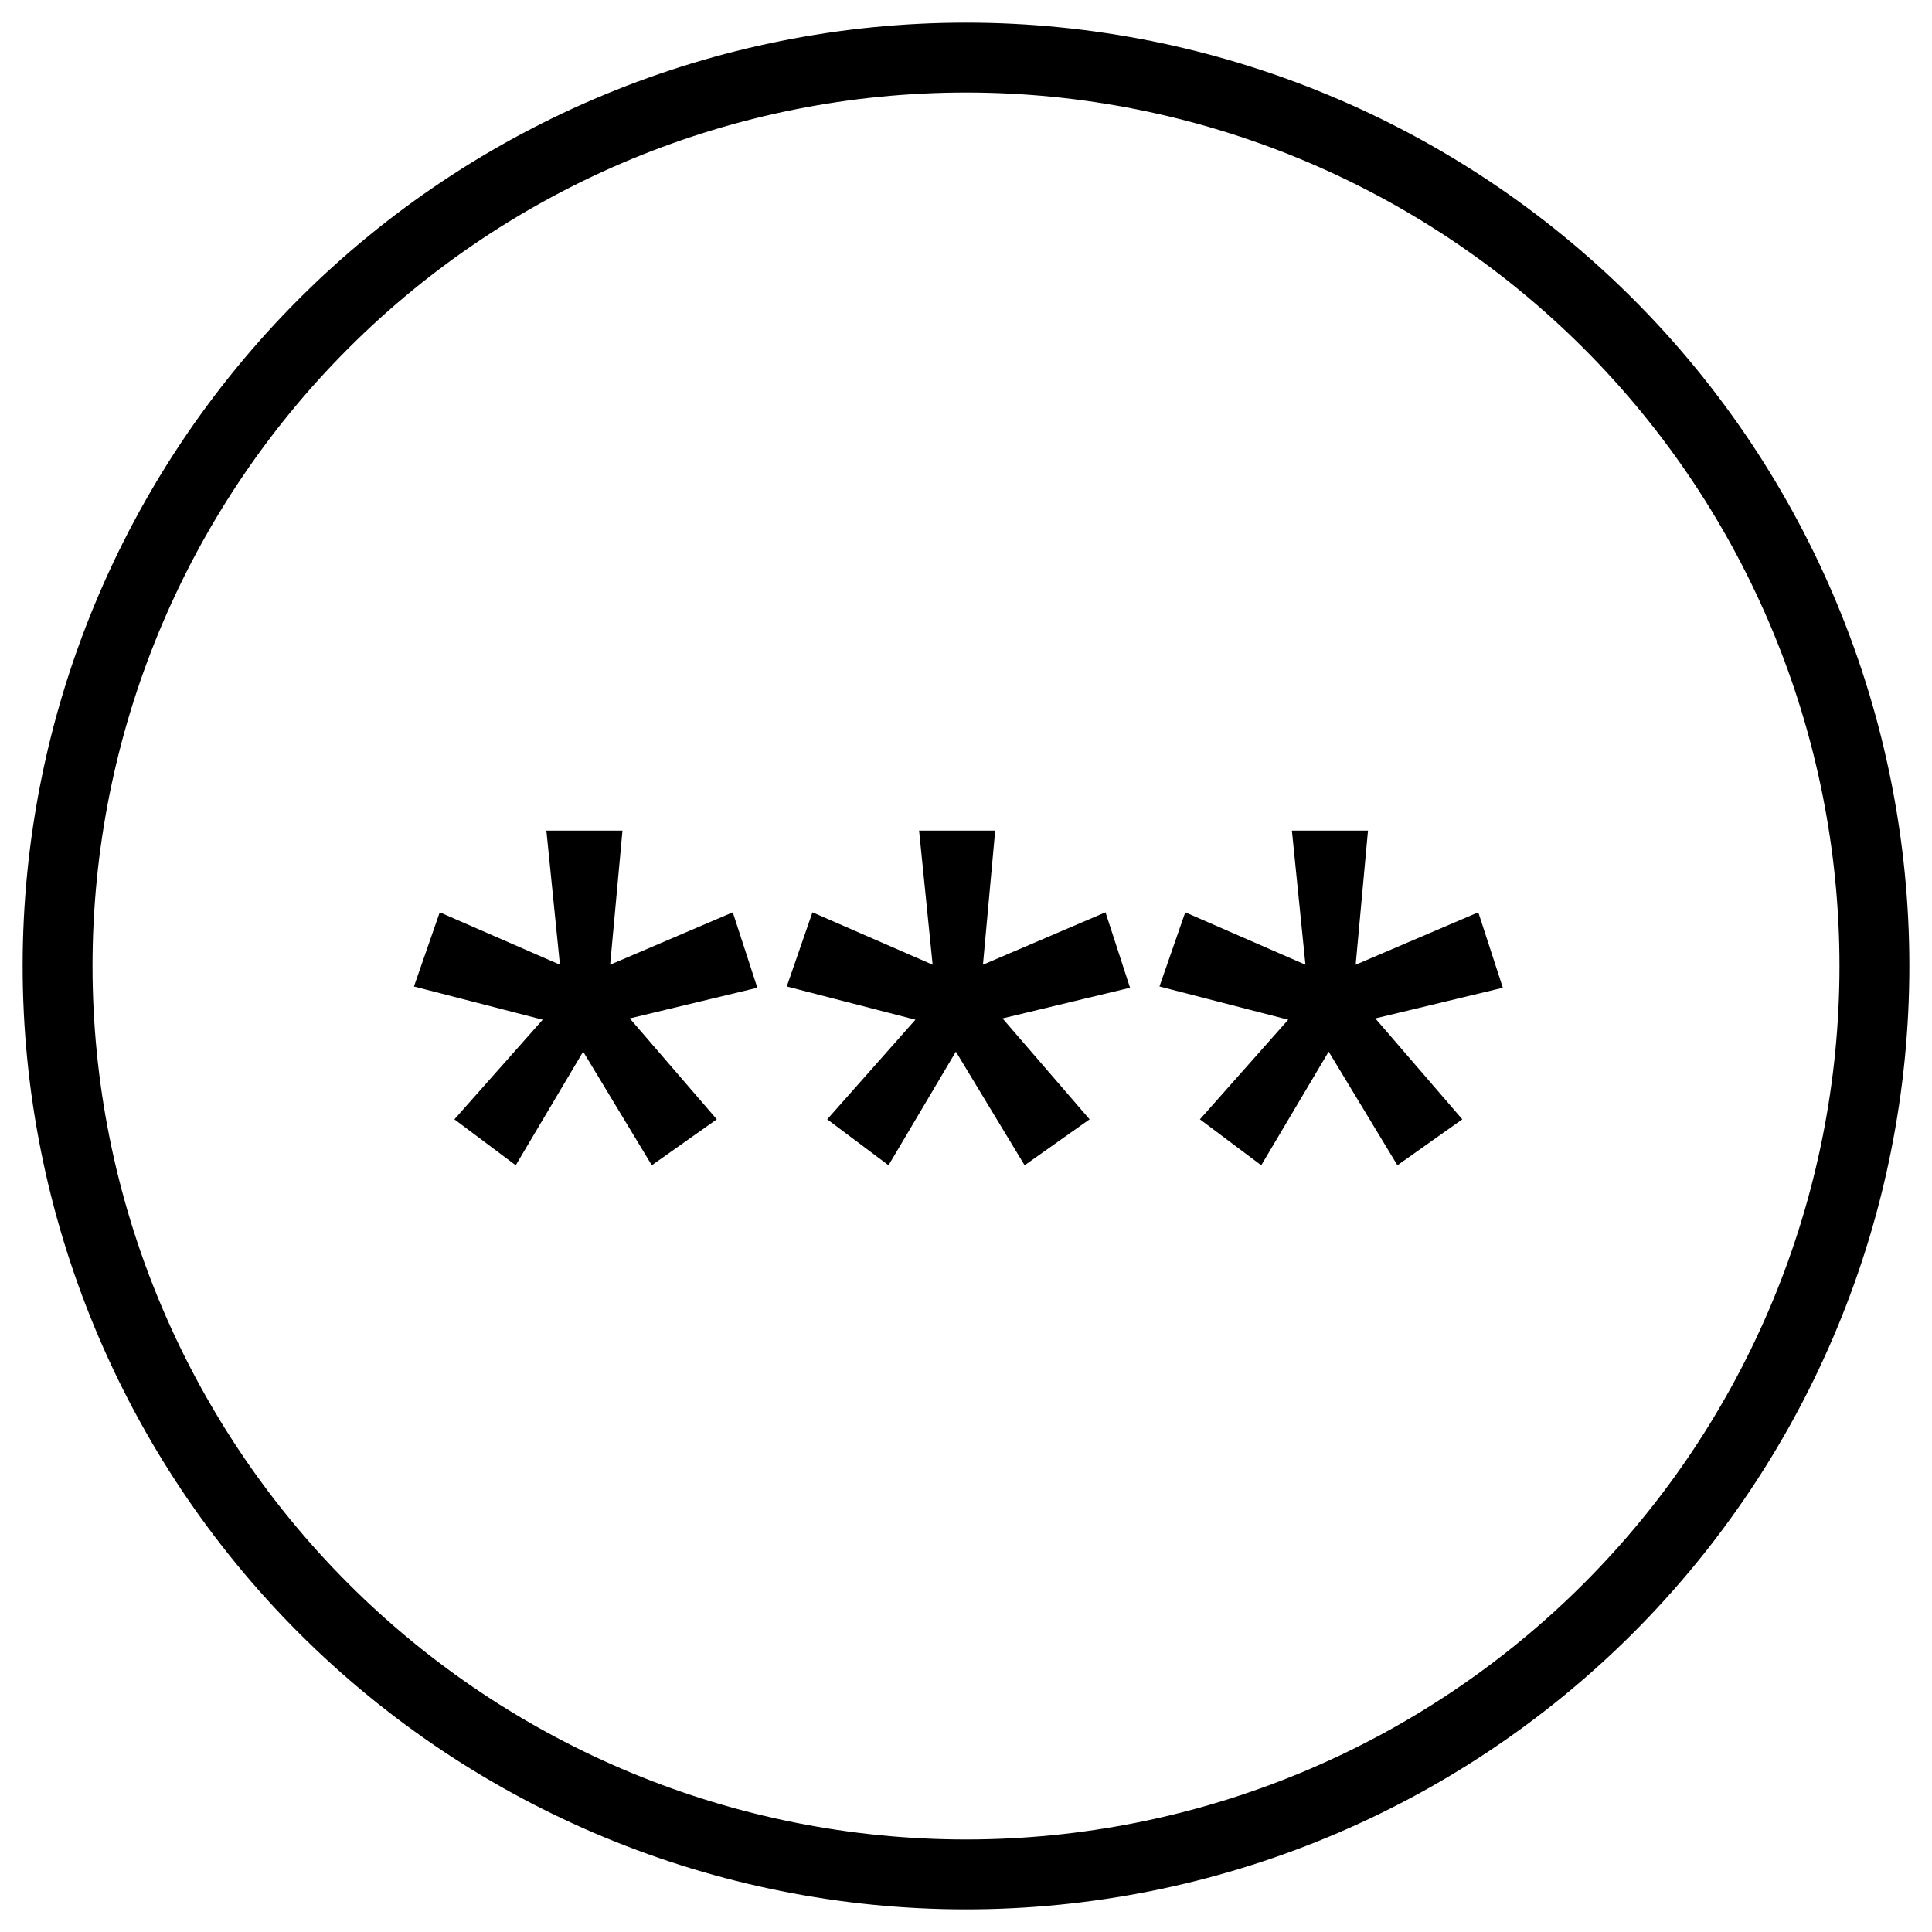
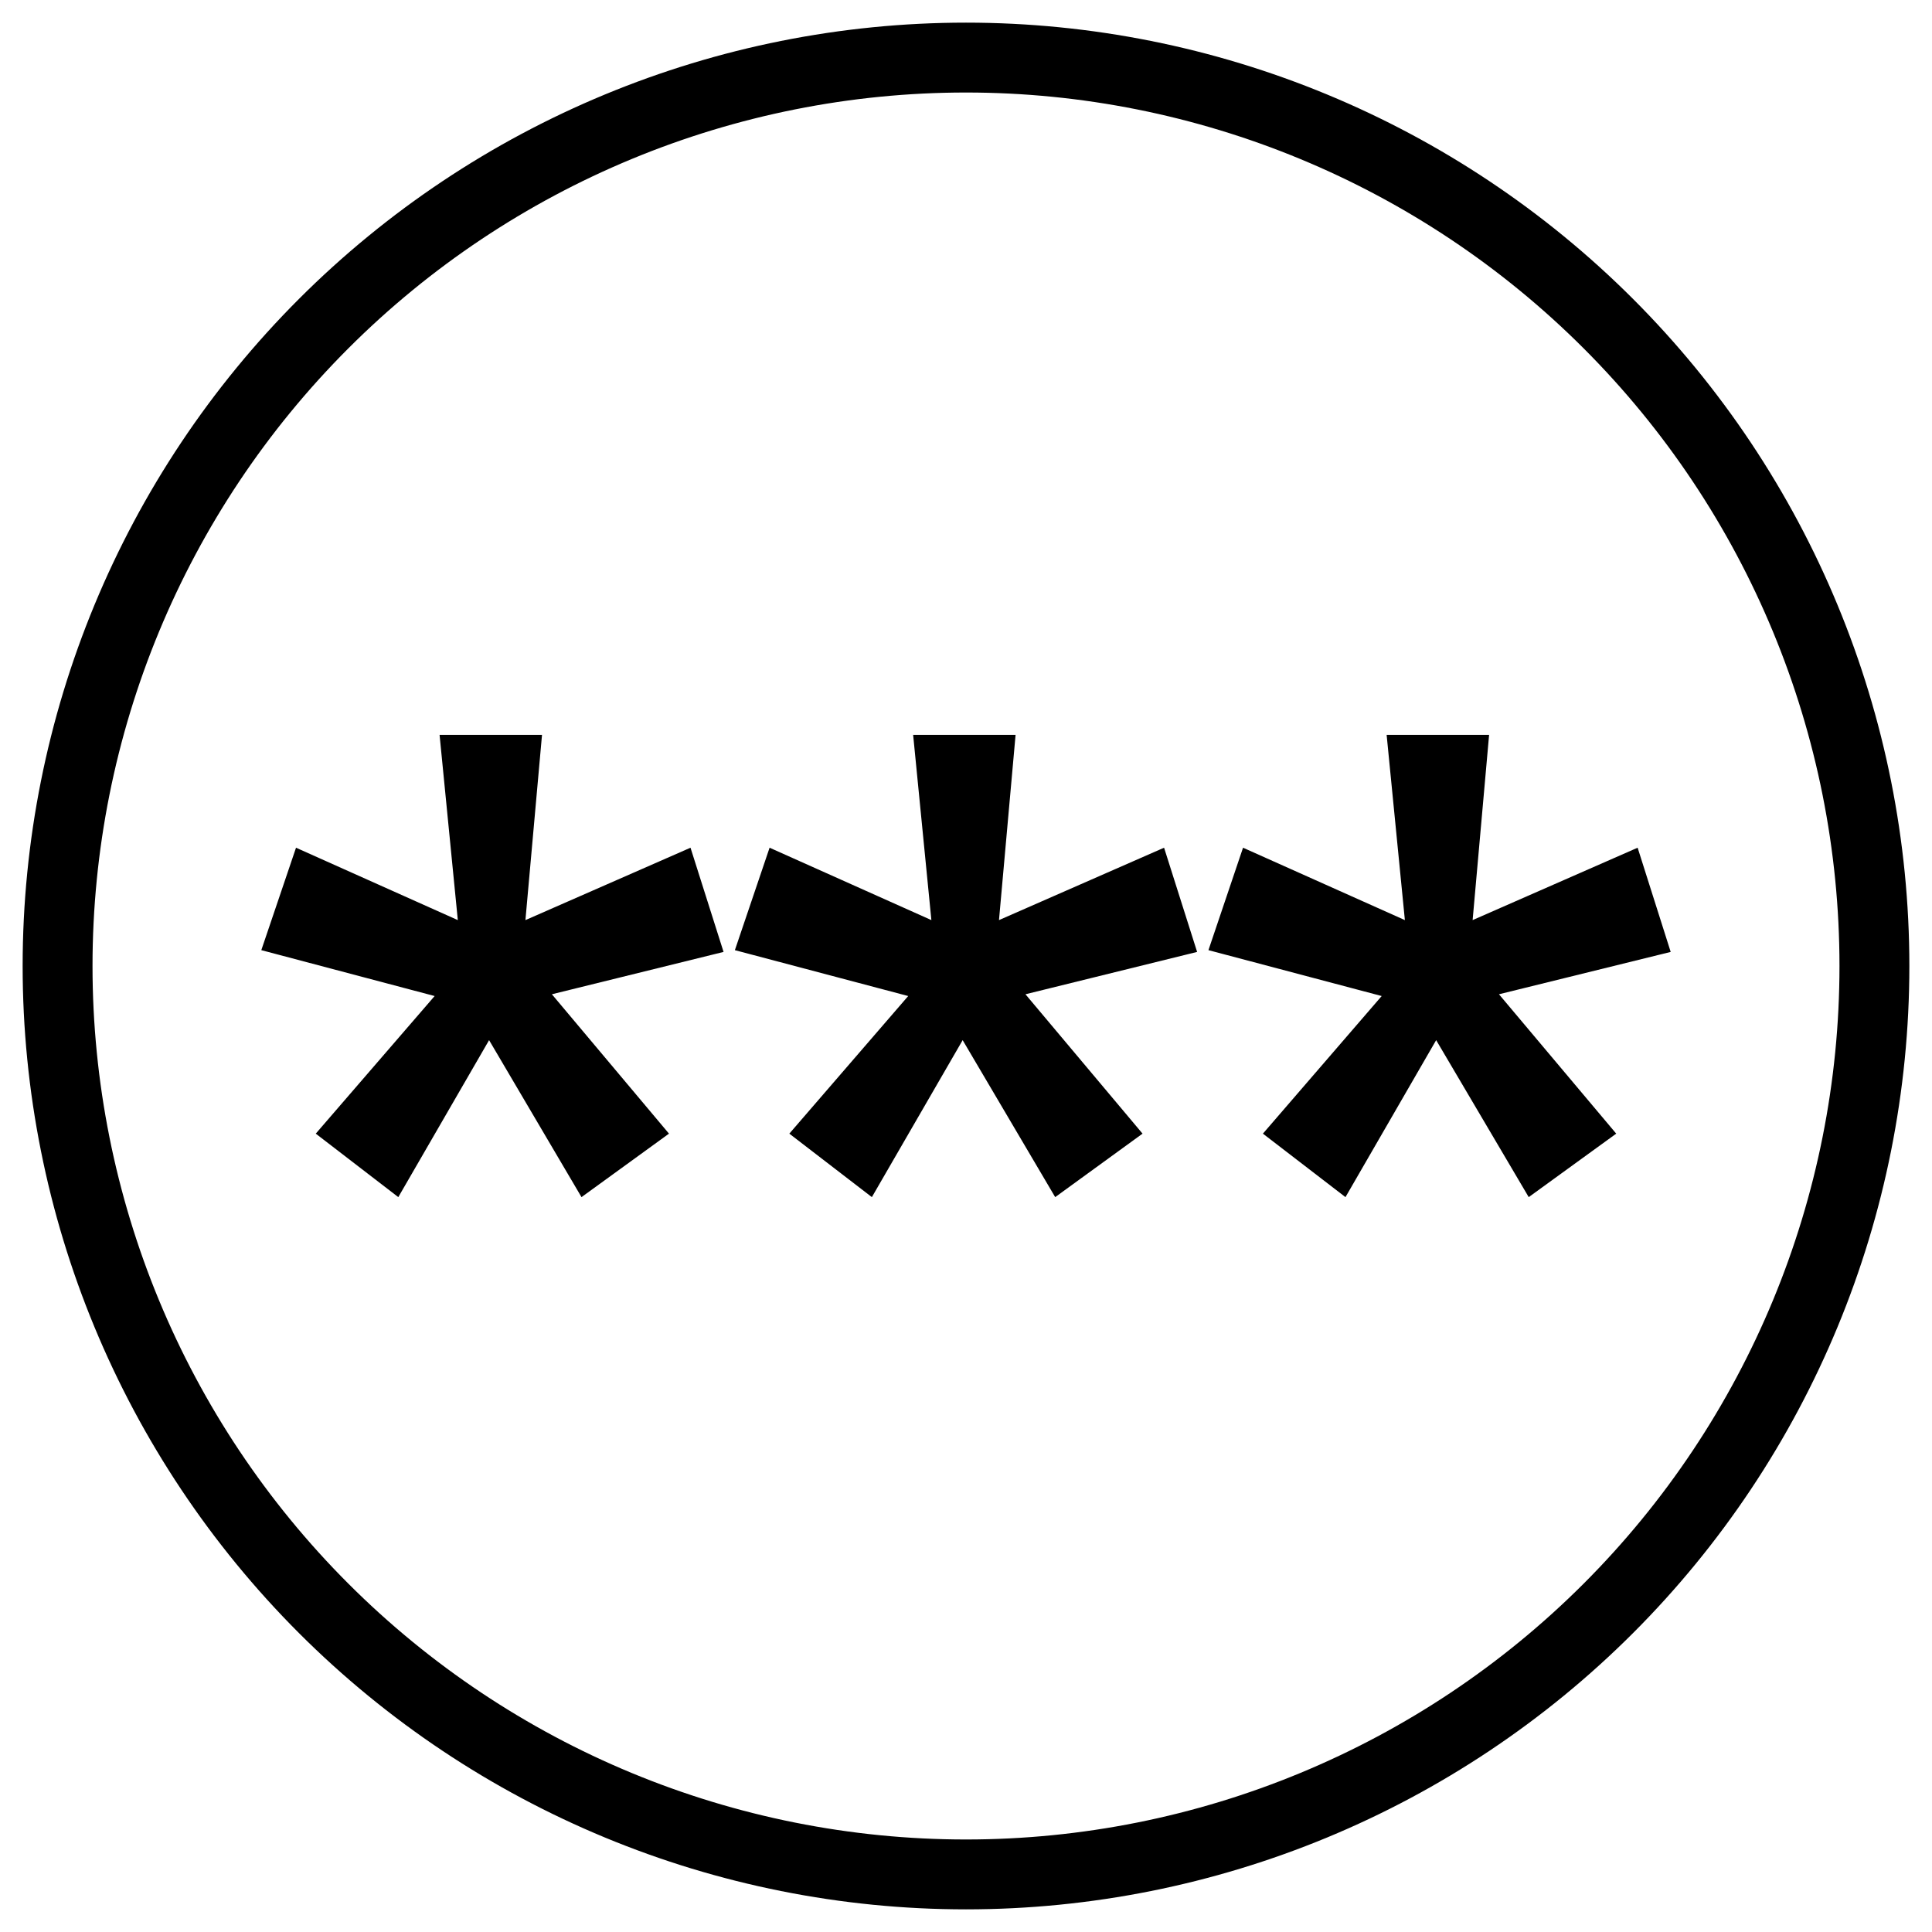
- <svg xmlns="http://www.w3.org/2000/svg" width="1024" height="1024" viewBox="0 0 1024 1024" version="1.1" id="svg2">
-   <defs id="defs8" />
-   <path id="Fill-3" style="fill:#000000;fill-rule:evenodd;stroke:none;stroke-width:1" d="m 725.061,440.247 c -2.177,23.691 -4.354,47.383 -6.53,71.074 21.665,-9.259 43.33,-18.519 64.996,-27.778 4.338,13.329 8.676,26.658 13.013,39.988 -22.53,5.416 -45.061,10.831 -67.591,16.247 15.368,17.827 30.736,35.654 46.104,53.481 -11.465,8.119 -22.929,16.239 -34.394,24.358 -12.144,-20.078 -24.288,-40.156 -36.433,-60.235 -11.915,20.078 -23.83,40.156 -35.745,60.235 -10.833,-8.119 -21.665,-16.239 -32.498,-24.358 15.601,-17.601 31.202,-35.202 46.803,-52.802 -22.748,-5.868 -45.495,-11.737 -68.243,-17.605 4.555,-13.103 9.11,-26.206 13.665,-39.309 21.235,9.259 42.469,18.519 63.704,27.778 -2.394,-23.691 -4.788,-47.383 -7.182,-71.074 13.444,0 26.888,0 40.332,0 z m -197.594,0 c -2.161,23.691 -4.322,47.383 -6.483,71.074 21.649,-9.259 43.299,-18.519 64.948,-27.778 4.338,13.329 8.676,26.658 13.013,39.988 -22.53,5.416 -45.061,10.831 -67.591,16.247 15.384,17.827 30.767,35.654 46.151,53.481 -11.48,8.119 -22.961,16.239 -34.441,24.358 -12.144,-20.078 -24.288,-40.156 -36.433,-60.235 -11.899,20.078 -23.799,40.156 -35.698,60.235 -10.833,-8.119 -21.665,-16.239 -32.498,-24.358 15.585,-17.601 31.17,-35.202 46.756,-52.802 -22.732,-5.868 -45.464,-11.737 -68.196,-17.605 4.539,-13.103 9.079,-26.206 13.618,-39.309 21.235,9.259 42.469,18.519 63.704,27.778 -2.394,-23.691 -4.788,-47.383 -7.182,-71.074 13.444,0 26.888,0 40.332,0 z m -197.547,0 c -2.177,23.691 -4.354,47.383 -6.53,71.074 21.665,-9.259 43.33,-18.519 64.996,-27.778 4.338,13.329 8.676,26.658 13.013,39.988 -22.53,5.416 -45.061,10.831 -67.591,16.247 15.368,17.827 30.736,35.654 46.104,53.481 -11.48,8.119 -22.961,16.239 -34.441,24.358 -12.128,-20.078 -24.257,-40.156 -36.385,-60.235 -11.915,20.078 -23.83,40.156 -35.745,60.235 -10.833,-8.119 -21.665,-16.239 -32.498,-24.358 15.601,-17.601 31.202,-35.202 46.803,-52.802 -22.748,-5.868 -45.495,-11.737 -68.243,-17.605 4.555,-13.103 9.11,-26.206 13.665,-39.309 21.235,9.259 42.469,18.519 63.704,27.778 -2.394,-23.691 -4.788,-47.383 -7.182,-71.074 13.444,0 26.888,0 40.332,0 z M 512,12 C 379.399,12 252.21,64.684 158.447,158.447 64.684,252.21 12,379.399 12,512 12,644.601 64.684,771.79 158.447,865.553 252.21,959.316 379.399,1012 512,1012 644.601,1012 771.79,959.316 865.553,865.553 959.316,771.79 1012,644.601 1012,512 1012,379.399 959.316,252.21 865.553,158.447 771.79,64.684 644.601,12 512,12 Z m 0,37.037 c 122.793,0 240.536,48.772 327.363,135.6 86.827,86.827 135.6,204.571 135.6,327.363 0,122.793 -48.772,240.536 -135.6,327.363 C 752.536,926.191 634.793,974.963 512,974.963 389.207,974.963 271.464,926.191 184.637,839.363 97.809,752.536 49.037,634.793 49.037,512 49.037,389.207 97.809,271.464 184.637,184.637 271.464,97.809 389.207,49.037 512,49.037 Z" />
+ <svg xmlns="http://www.w3.org/2000/svg" width="1024" height="1024">
+   <path style="fill:#000;fill-rule:evenodd;stroke:none;stroke-width:1.364" d="m538.277 389.5-8.79 98.174 87.495-38.37L634.5 504.54l-90.99 22.442 62.064 73.873-46.3 33.646-49.045-83.201-48.12 83.201-43.747-33.646 63.005-72.935L389.5 503.6l18.396-54.296 85.756 38.369-9.668-98.174h54.293zm250.975 0-8.73 98.174 87.455-38.37L885.5 504.54l-91.013 22.442 62.143 73.873-46.376 33.646-49.057-83.201-48.068 83.201-43.76-33.646 62.958-72.935L640.5 503.6l18.337-54.296 85.778 38.369-9.67-98.174h54.307zm-501.975 0-8.79 98.174 87.495-38.37L383.5 504.54l-90.99 22.442 62.064 73.873L308.21 634.5l-48.981-83.201-48.12 83.201-43.747-33.646 63.005-72.935L138.5 503.6l18.396-54.296 85.756 38.369-9.668-98.174h54.293zM512 12a500.024 500.024 0 0 0-353.553 146.447A500.024 500.024 0 0 0 12 512a500.024 500.024 0 0 0 146.447 353.553A500.024 500.024 0 0 0 512 1012a500.024 500.024 0 0 0 353.553-146.447A500.024 500.024 0 0 0 1012 512a500.024 500.024 0 0 0-146.447-353.553A500.024 500.024 0 0 0 512 12Zm0 37.037a462.937 462.937 0 0 1 327.363 135.6A462.937 462.937 0 0 1 974.963 512a462.937 462.937 0 0 1-135.6 327.363A462.937 462.937 0 0 1 512 974.963a462.937 462.937 0 0 1-327.363-135.6A462.937 462.937 0 0 1 49.037 512a462.937 462.937 0 0 1 135.6-327.363A462.937 462.937 0 0 1 512 49.037Z" />
</svg>
